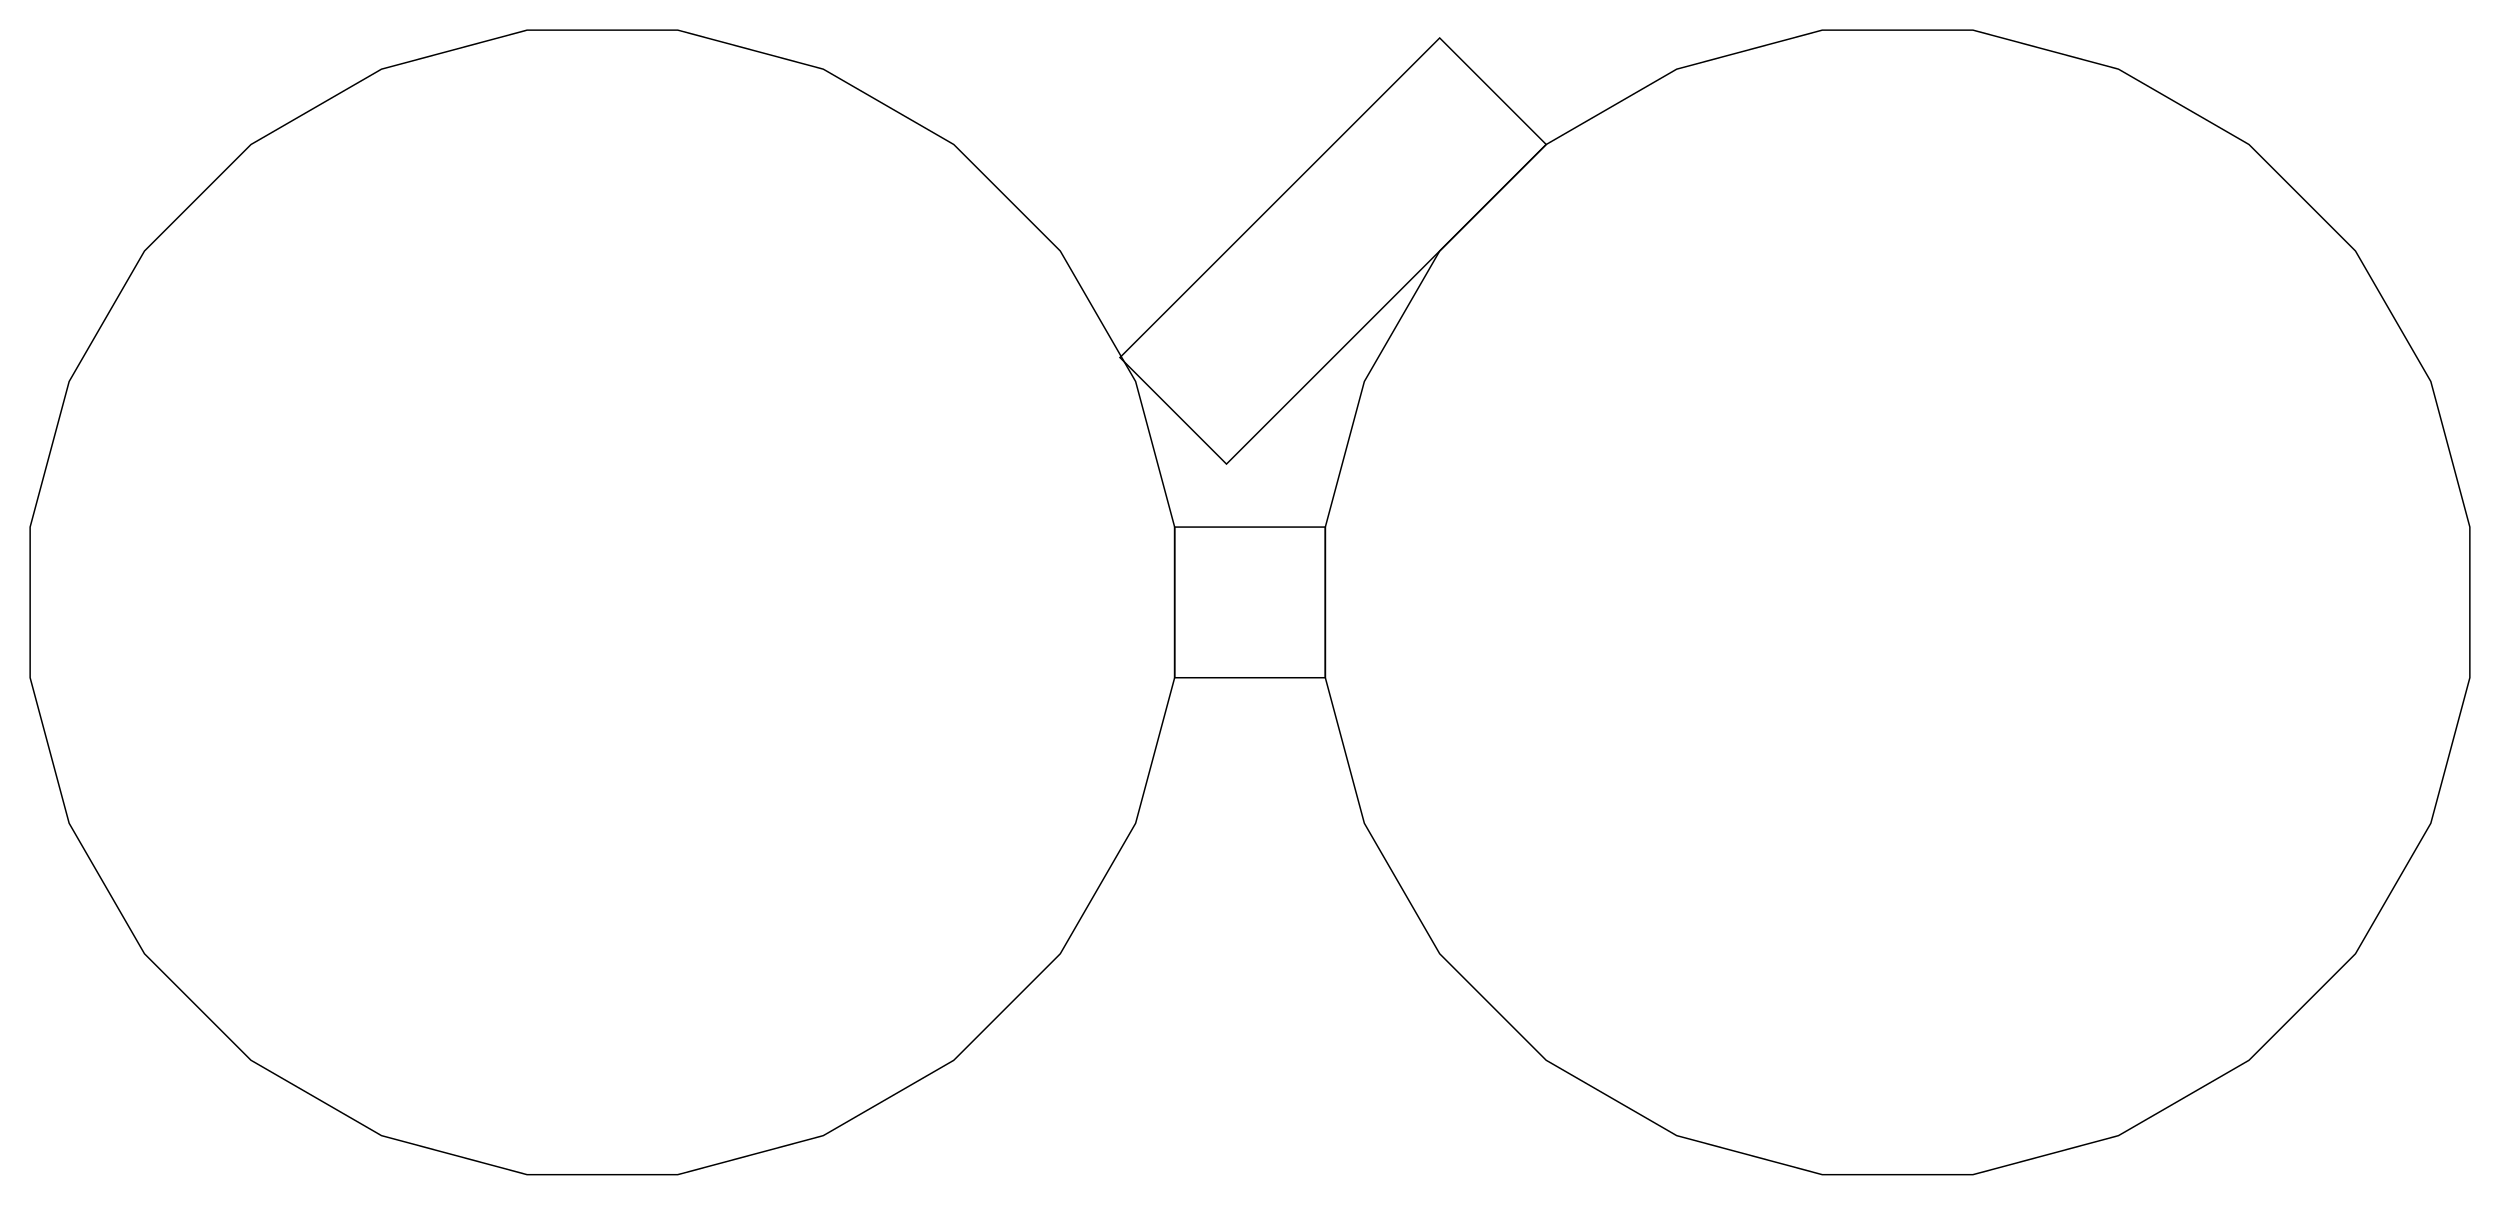
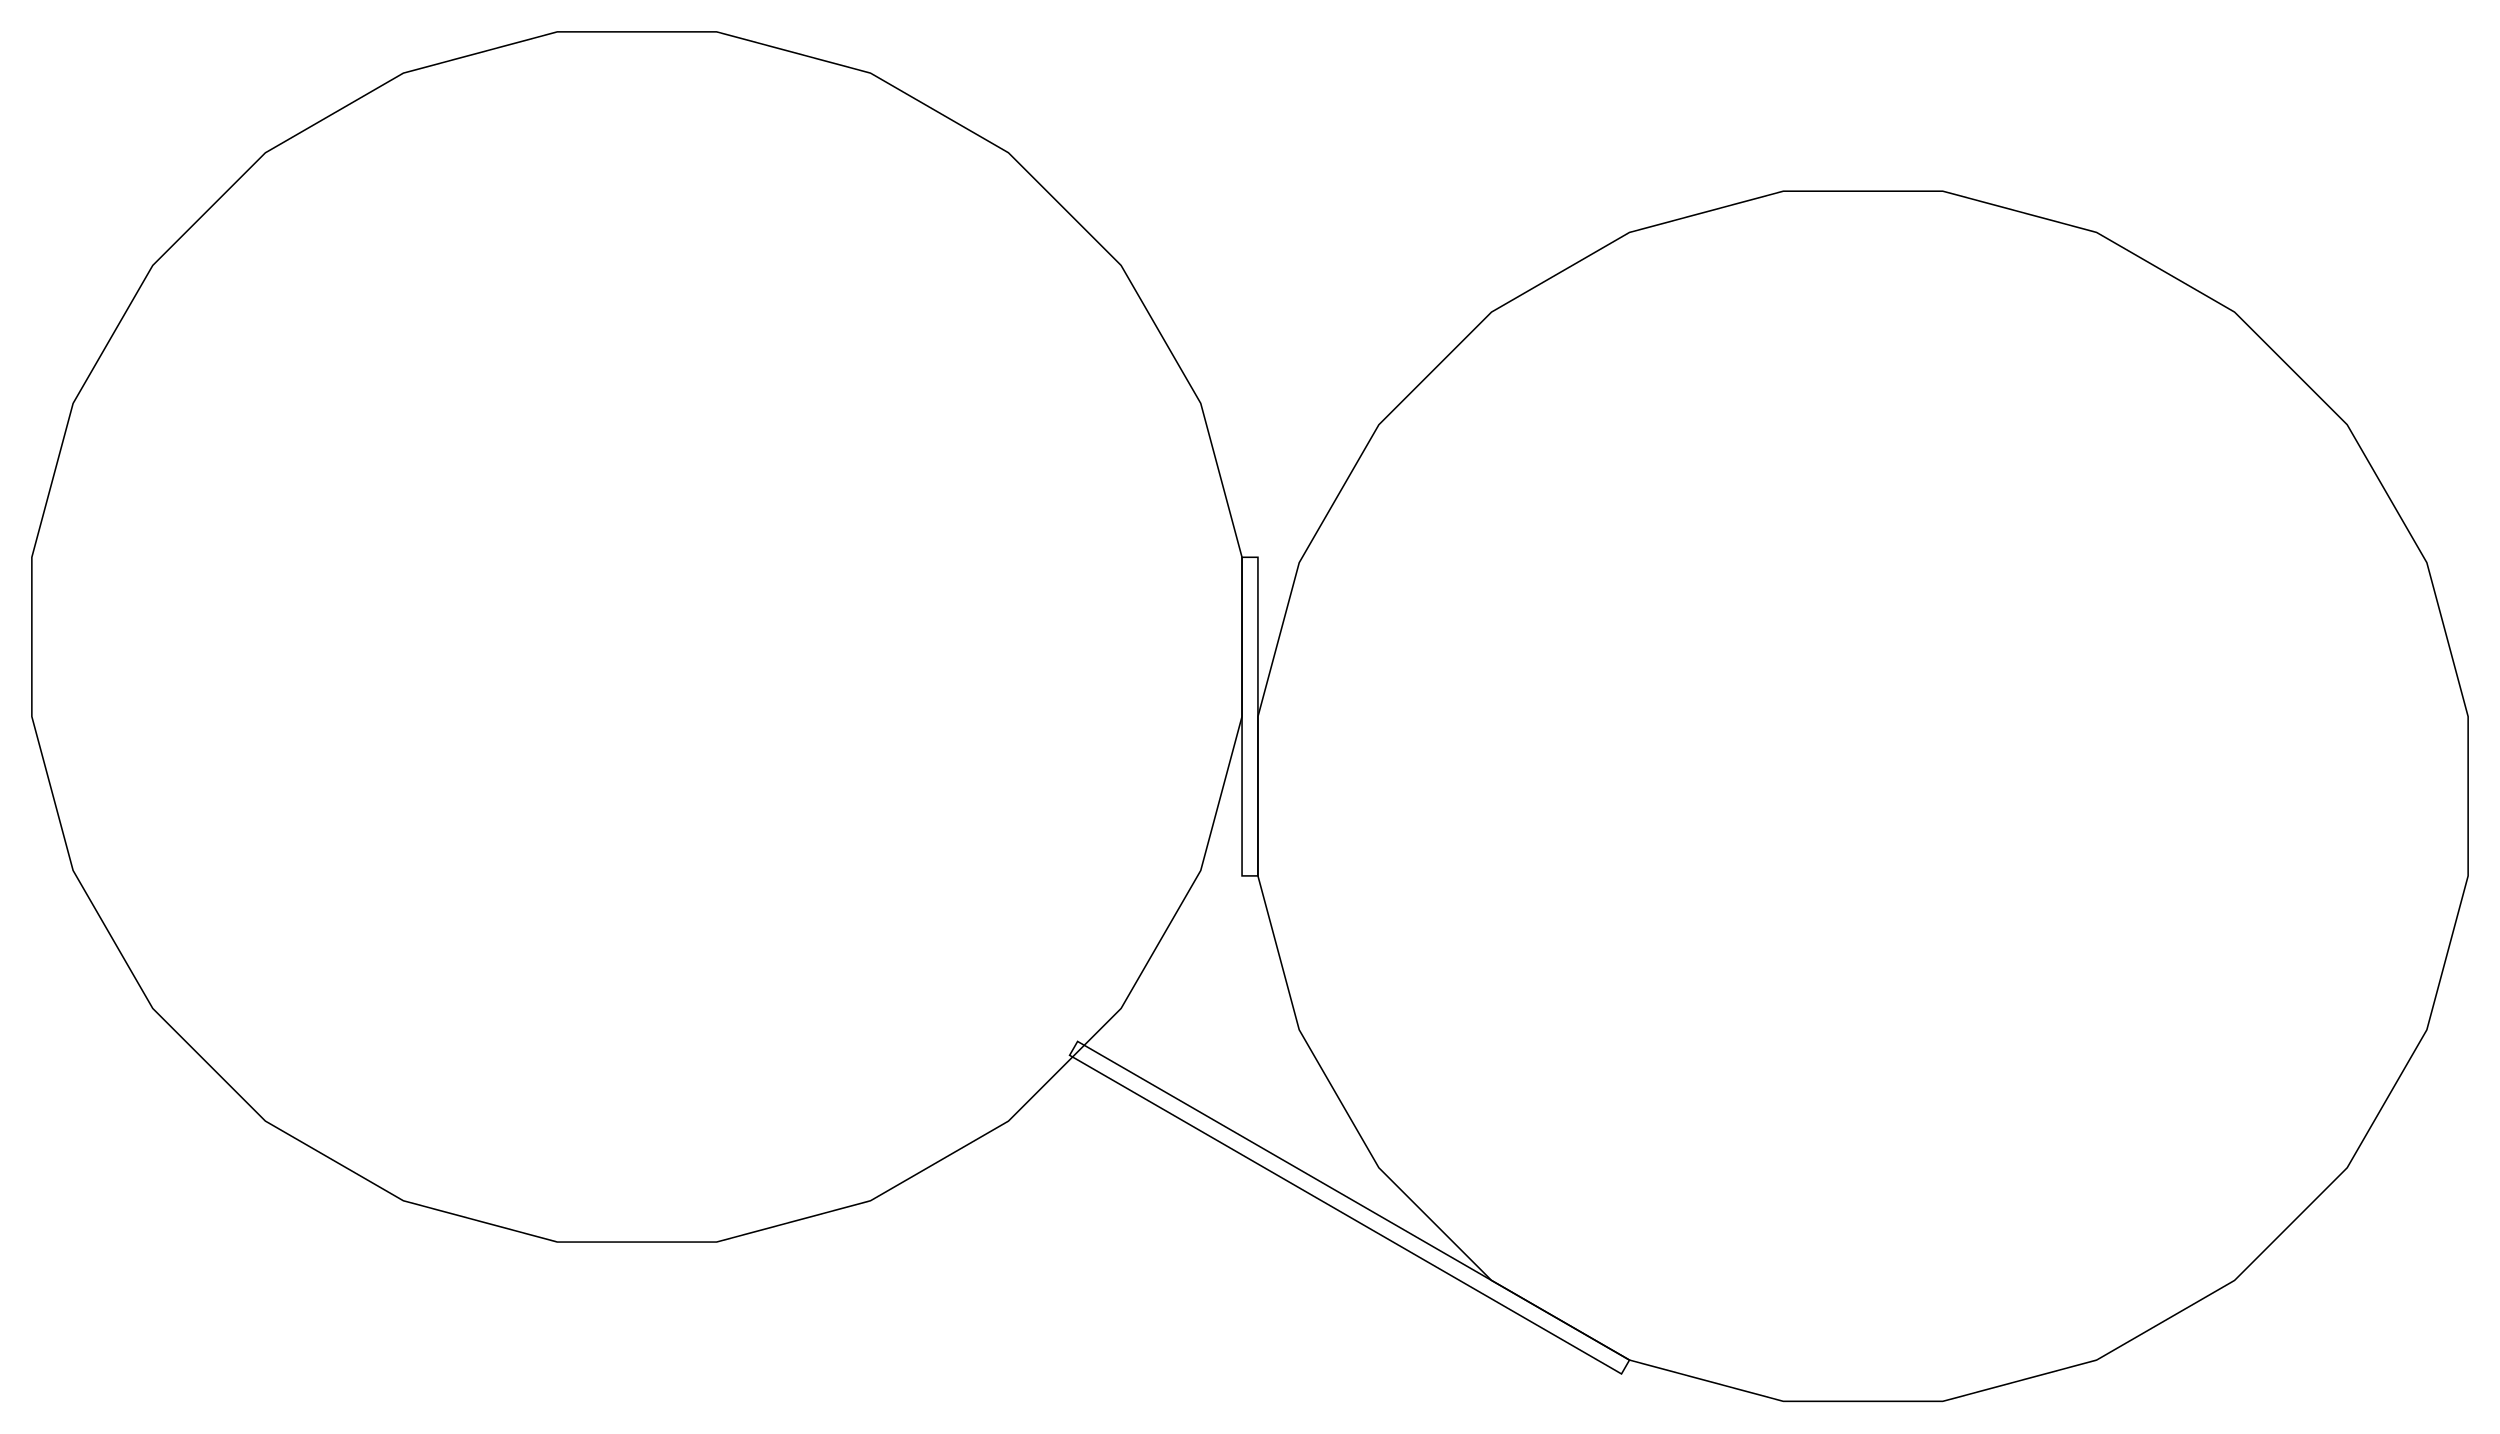
- <svg xmlns="http://www.w3.org/2000/svg" version="1.1" viewBox="-3.998 -3.998 16.592 7.996">
+ <svg xmlns="http://www.w3.org/2000/svg" version="1.1" viewBox="-3.998 -3.998 15.692 8.996">
  <style>.no_fill_black_stroke {fill:none; stroke:#000000; stroke-width:0.01;}</style>
  <polygon class="no_fill_black_stroke" points="3.798,0.5 3.539,1.466 3.039,2.332 2.332,3.039 1.466,3.539 0.5,3.798 -0.5,3.798 -1.466,3.539 -2.332,3.039 -3.039,2.332 -3.539,1.466 -3.798,0.5 -3.798,-0.5 -3.539,-1.466 -3.039,-2.332 -2.332,-3.039 -1.466,-3.539 -0.5,-3.798 0.5,-3.798 1.466,-3.539 2.332,-3.039 3.039,-2.332 3.539,-1.466 3.798,-0.5" />
-   <polygon class="no_fill_black_stroke" points="3.798,-0.5 4.798,-0.5 4.798,0.5 3.798,0.5" />
-   <polygon class="no_fill_black_stroke" points="4.798,-0.5 5.057,-1.466 5.557,-2.332 6.264,-3.039 7.13,-3.539 8.096,-3.798 9.096,-3.798 10.062,-3.539 10.928,-3.039 11.635,-2.332 12.135,-1.466 12.394,-0.5 12.394,0.5 12.135,1.466 11.635,2.332 10.928,3.039 10.062,3.539 9.096,3.798 8.096,3.798 7.13,3.539 6.264,3.039 5.557,2.332 5.057,1.466 4.798,0.5" />
-   <polygon class="no_fill_black_stroke" points="6.264,-3.039 4.142,-0.918 3.435,-1.625 5.557,-3.746" />
+   <polygon class="no_fill_black_stroke" points="3.798,-0.5 3.898,-0.5 3.898,1.5 3.798,1.5" />
+   <polygon class="no_fill_black_stroke" points="3.898,0.5 4.157,-0.466 4.657,-1.332 5.364,-2.039 6.23,-2.539 7.196,-2.798 8.196,-2.798 9.162,-2.539 10.028,-2.039 10.735,-1.332 11.235,-0.466 11.494,0.5 11.494,1.5 11.235,2.466 10.735,3.332 10.028,4.039 9.162,4.539 8.196,4.798 7.196,4.798 6.23,4.539 5.364,4.039 4.657,3.332 4.157,2.466 3.898,1.5" />
+   <polygon class="no_fill_black_stroke" points="6.23,4.539 2.766,2.539 2.716,2.626 6.18,4.626" />
</svg>
